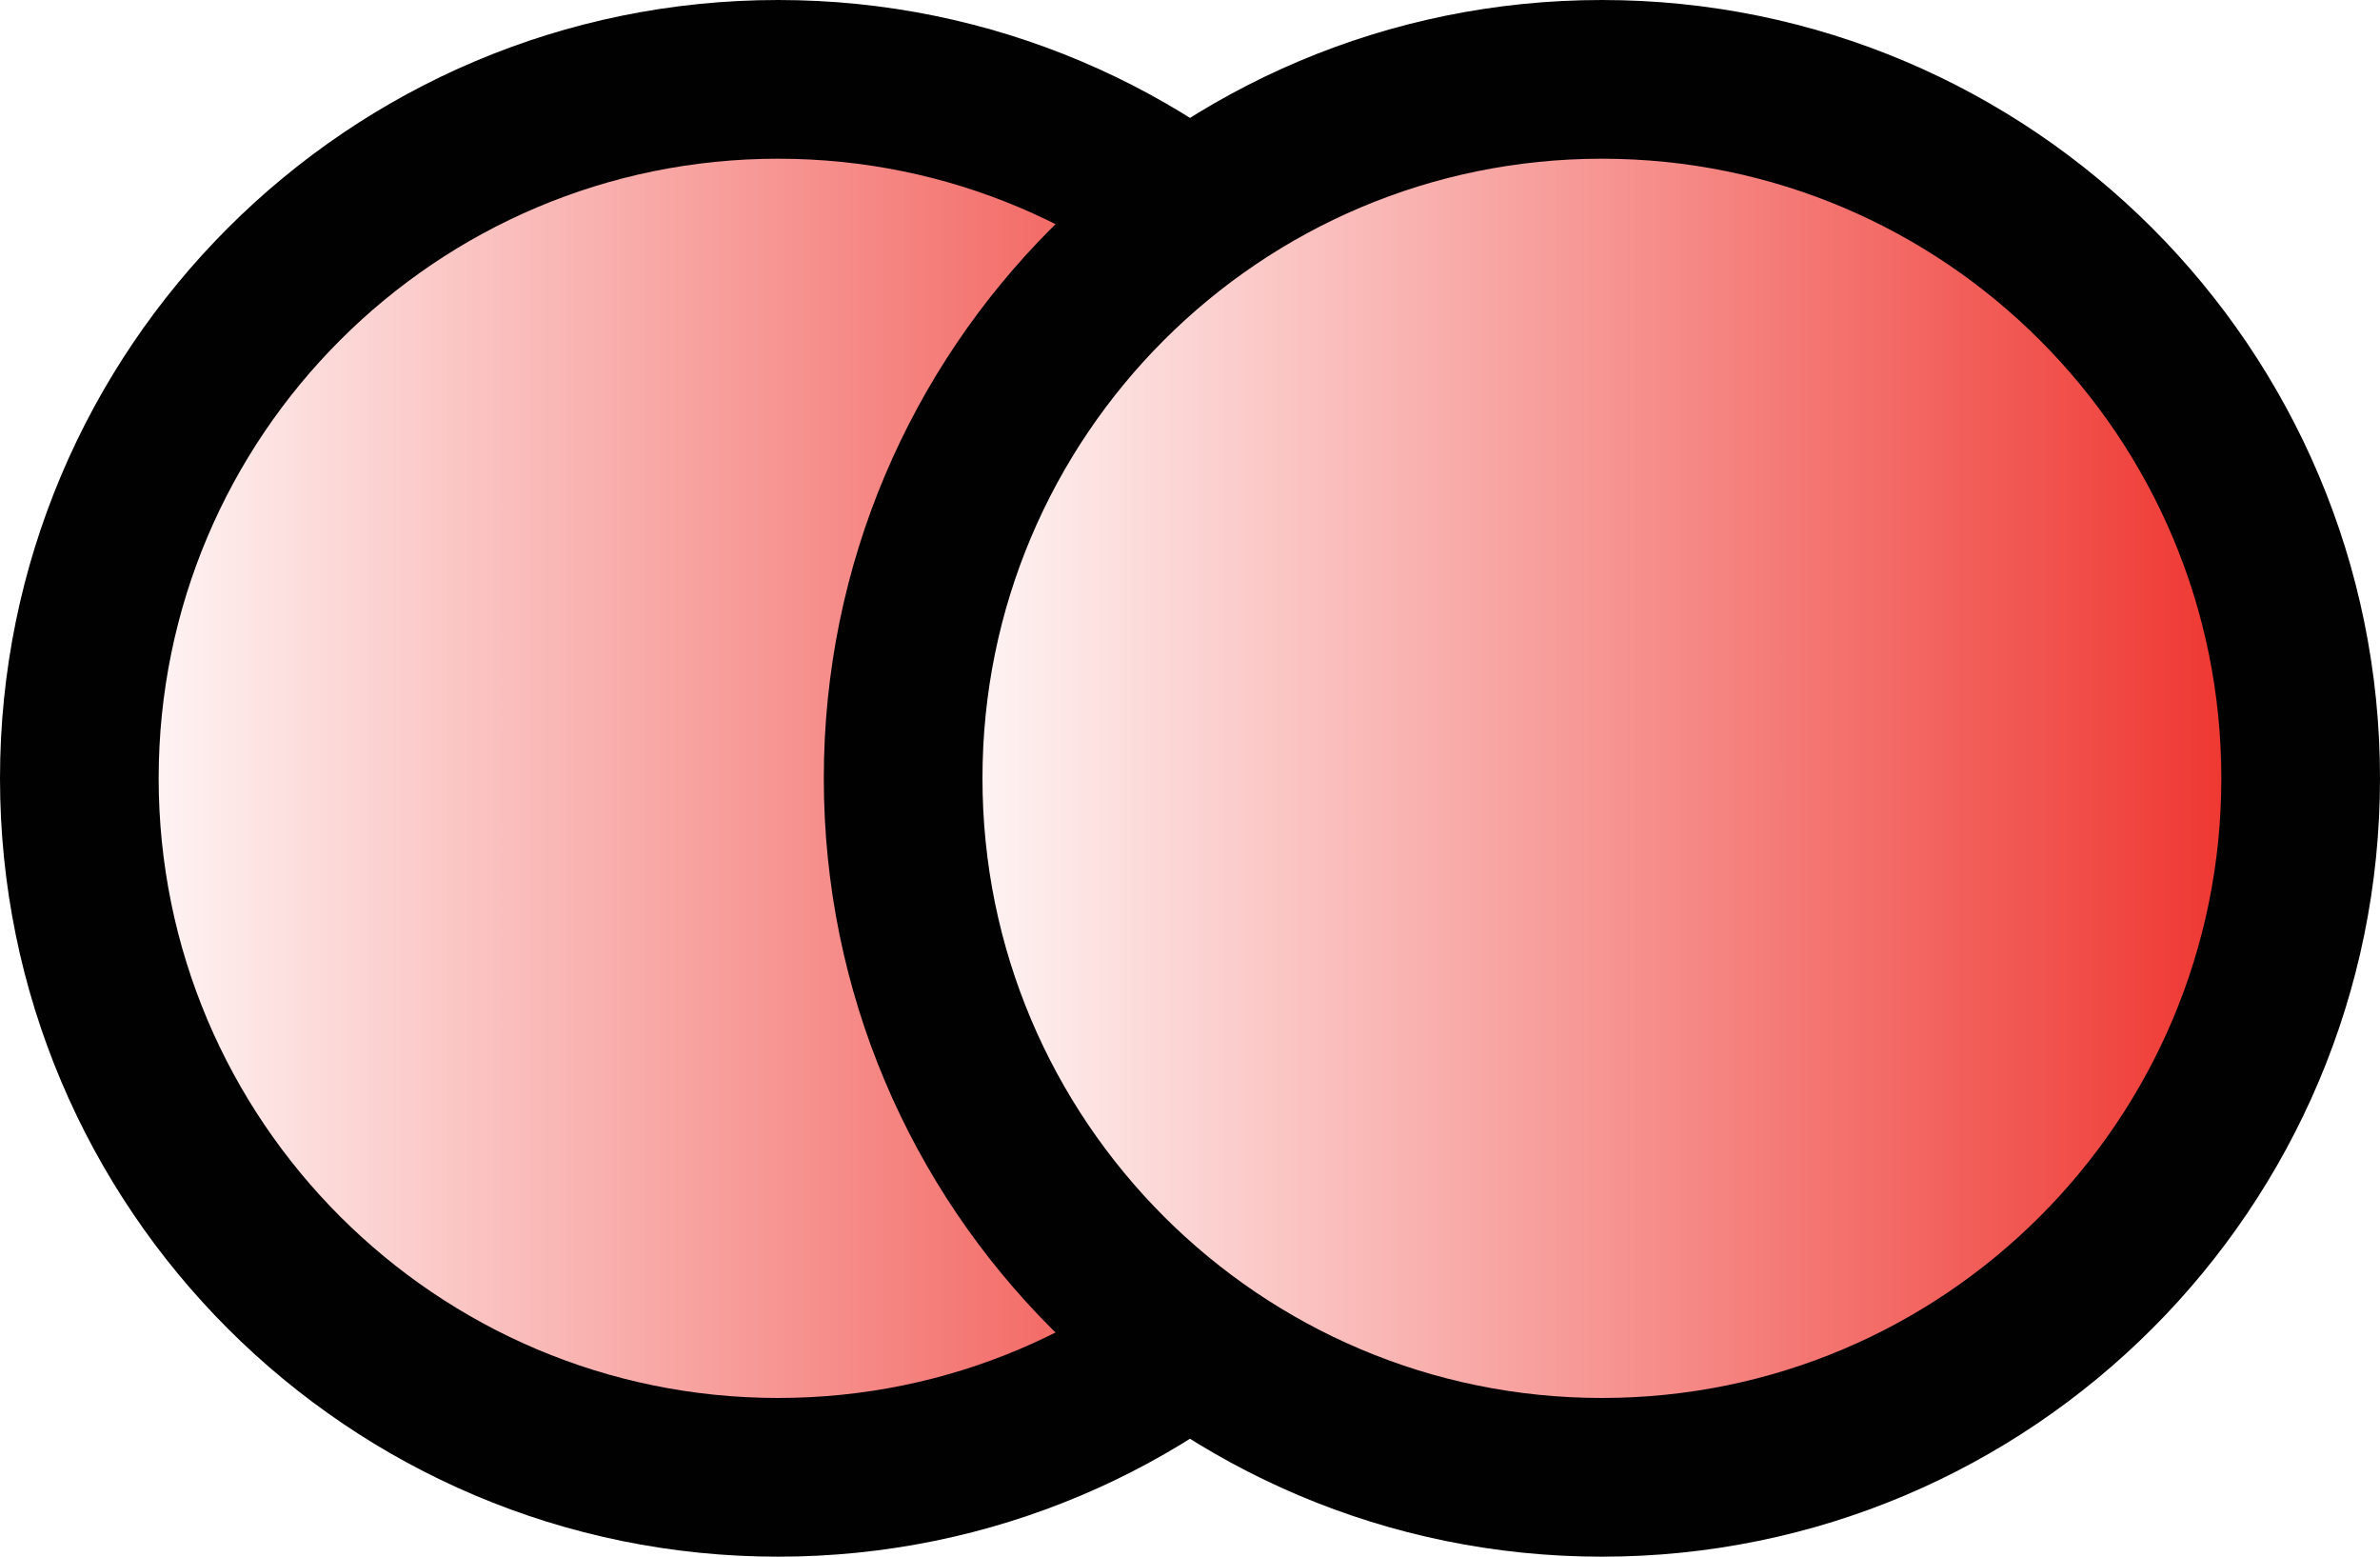
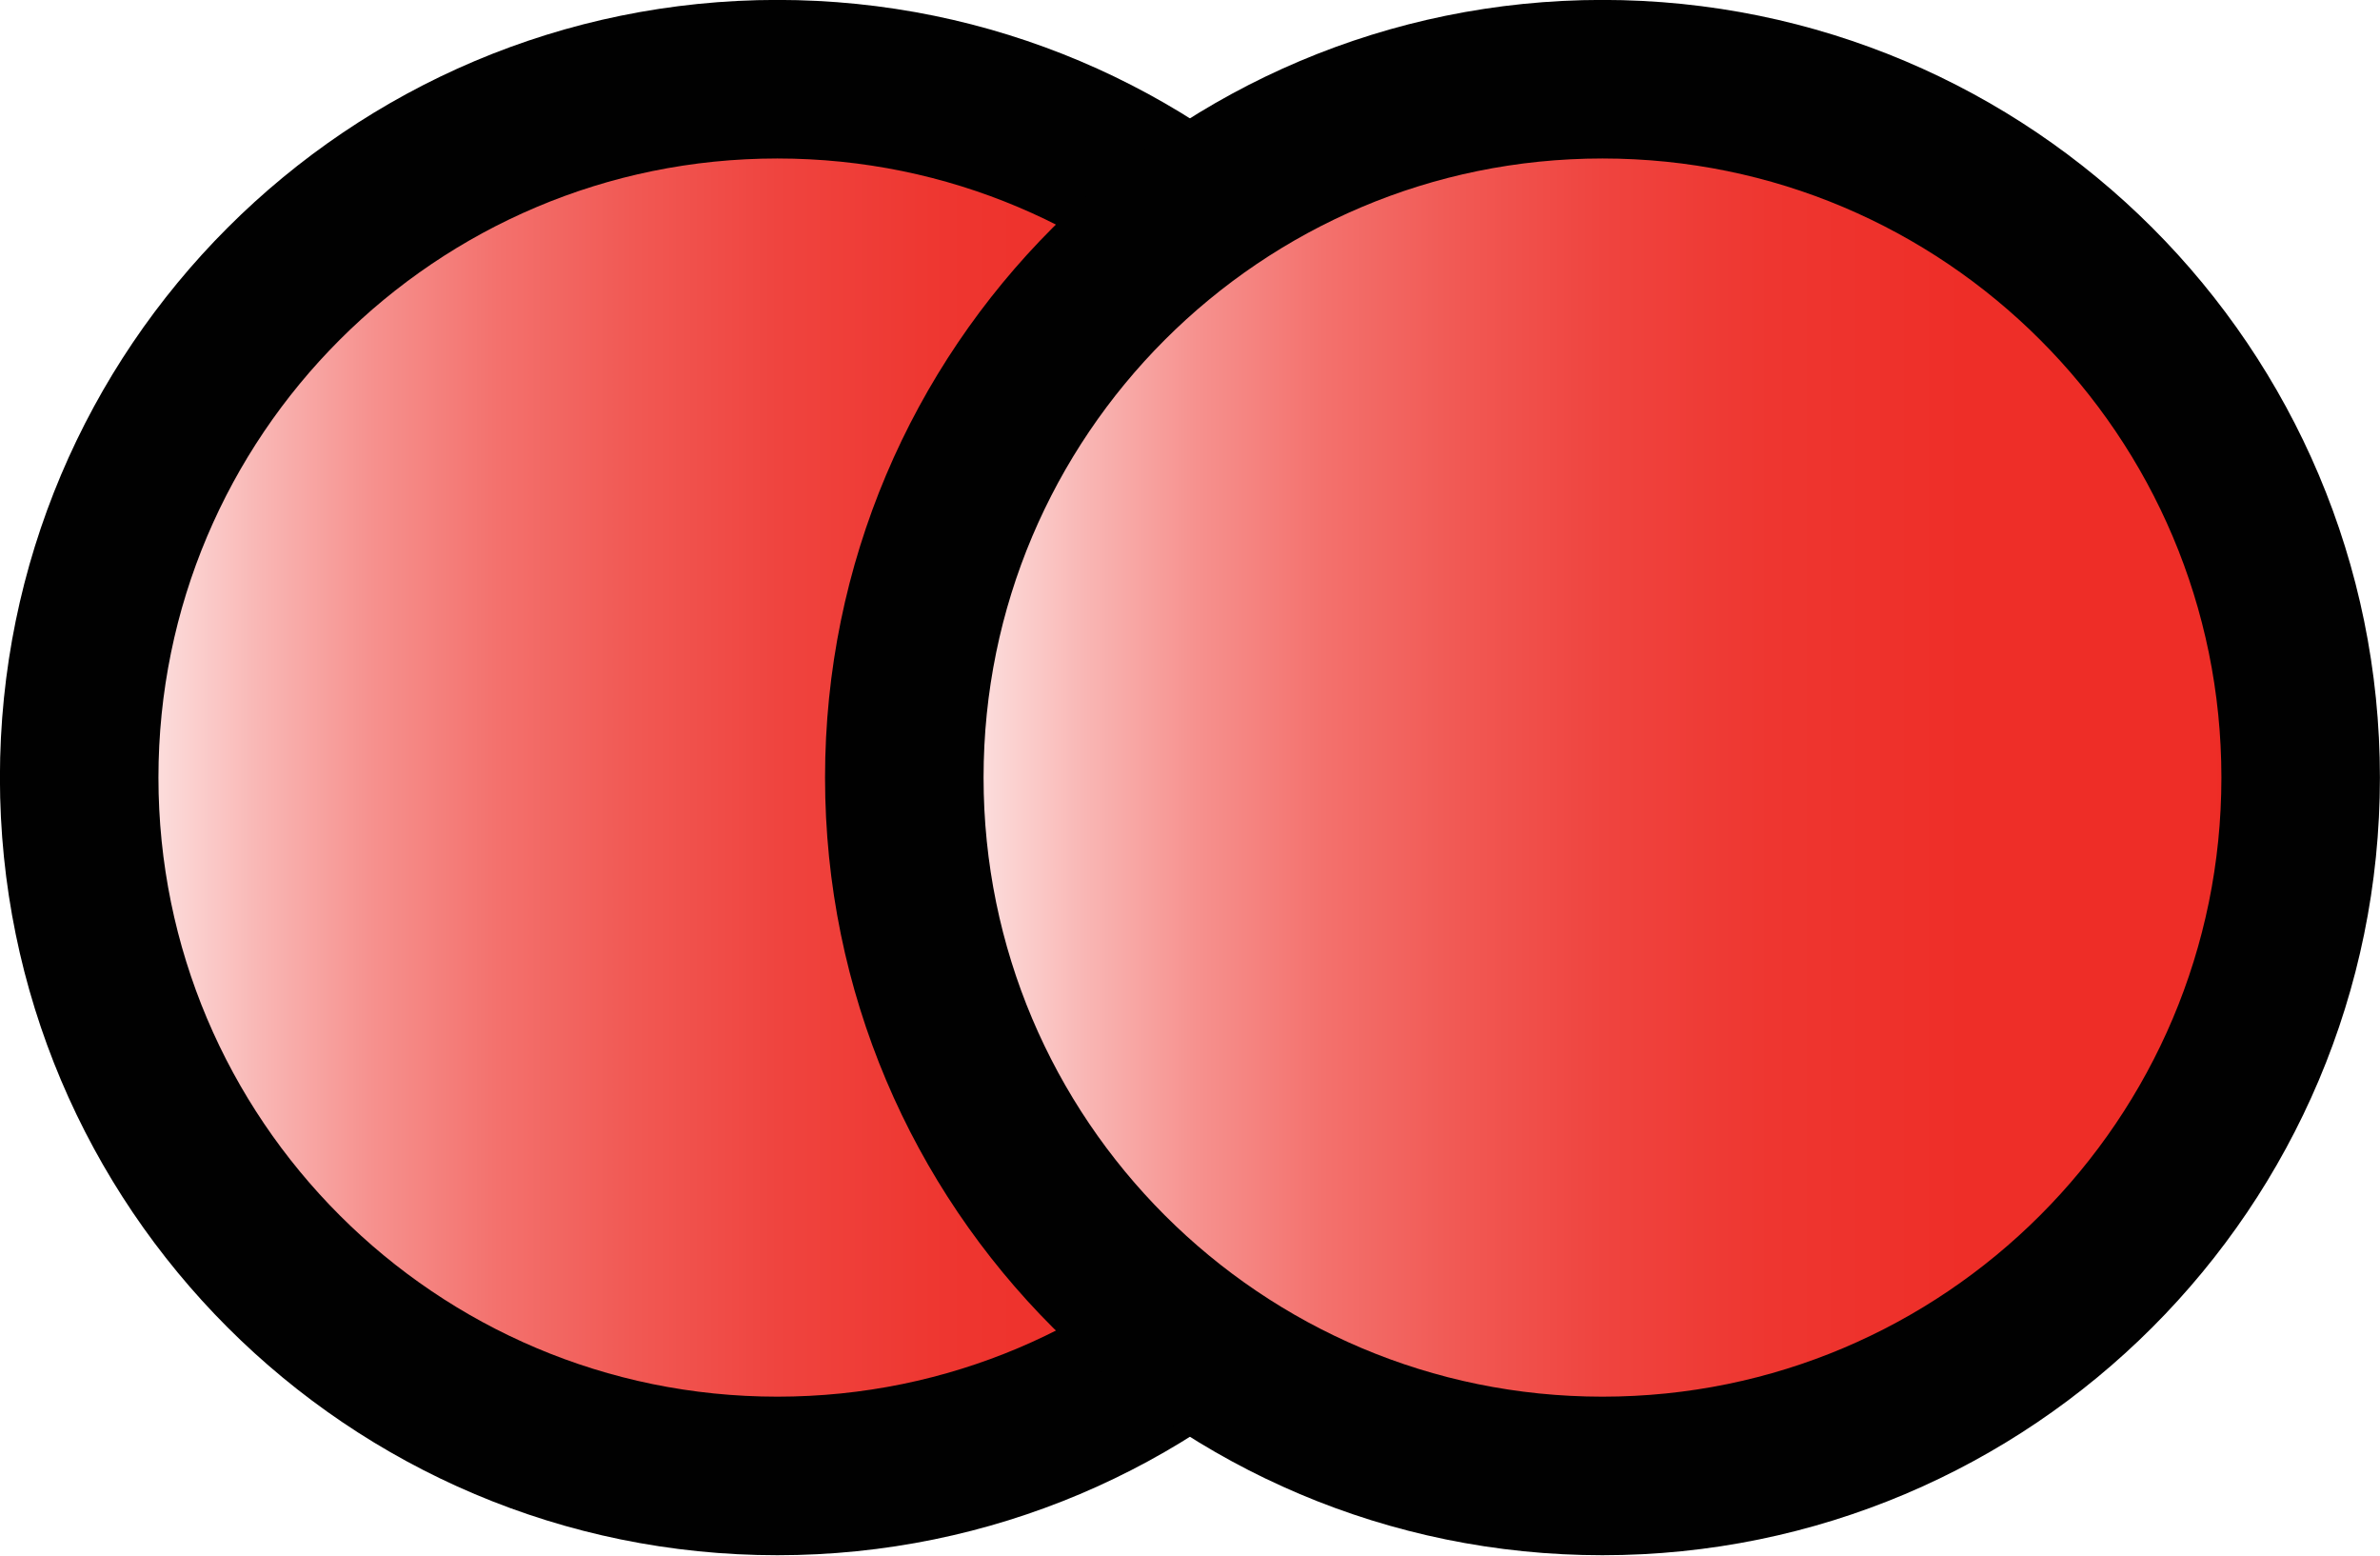
- <svg xmlns="http://www.w3.org/2000/svg" xmlns:xlink="http://www.w3.org/1999/xlink" id="b" data-name="Layer 2" width="150" height="98.09" viewBox="0 0 150 98.09">
+ <svg xmlns="http://www.w3.org/2000/svg" xmlns:xlink="http://www.w3.org/1999/xlink" id="Layer_2" width="149.99" height="97.99" viewBox="0 0 149.99 97.99">
  <defs>
    <style>
-       .f {
-         fill: url(#d);
+       .cls-1 {
+         fill: url(#linear-gradient-2);
+         stroke-width: 9.99px;
      }

-       .f, .g {
+       .cls-1, .cls-2 {
        stroke: #010101;
        stroke-miterlimit: 10;
-         stroke-width: 10px;
      }

-       .g {
-         fill: url(#e);
+       .cls-2 {
+         fill: url(#linear-gradient);
+         stroke-width: 9.99px;
      }
    </style>
-     <linearGradient id="d" x1="5" y1="49.04" x2="93.09" y2="49.04" gradientUnits="userSpaceOnUse">
+     <linearGradient id="linear-gradient" x1="4.99" y1="48.99" x2="92.99" y2="48.99" gradientUnits="userSpaceOnUse">
      <stop offset="0" stop-color="#fff" />
+       <stop offset=".05" stop-color="#fce0df" />
+       <stop offset=".13" stop-color="#f9b6b4" />
+       <stop offset=".21" stop-color="#f6918e" />
+       <stop offset=".3" stop-color="#f3716d" />
+       <stop offset=".4" stop-color="#f15853" />
+       <stop offset=".5" stop-color="#ef443f" />
+       <stop offset=".62" stop-color="#ee3630" />
+       <stop offset=".76" stop-color="#ee2e28" />
      <stop offset="1" stop-color="#ee2c26" />
    </linearGradient>
-     <linearGradient id="e" x1="56.91" x2="145" xlink:href="#d" />
+     <linearGradient id="linear-gradient-2" x1="56.99" x2="144.99" xlink:href="#linear-gradient" />
  </defs>
-   <g id="c" data-name="Layer 1">
+   <g id="Layer_1-2" data-name="Layer_1">
    <g>
-       <circle class="f" cx="49.04" cy="49.04" r="44.04" />
-       <circle class="g" cx="100.96" cy="49.04" r="44.04" />
+       <circle class="cls-2" cx="48.99" cy="48.99" r="44" />
+       <circle class="cls-1" cx="100.99" cy="48.99" r="44" />
    </g>
  </g>
</svg>
